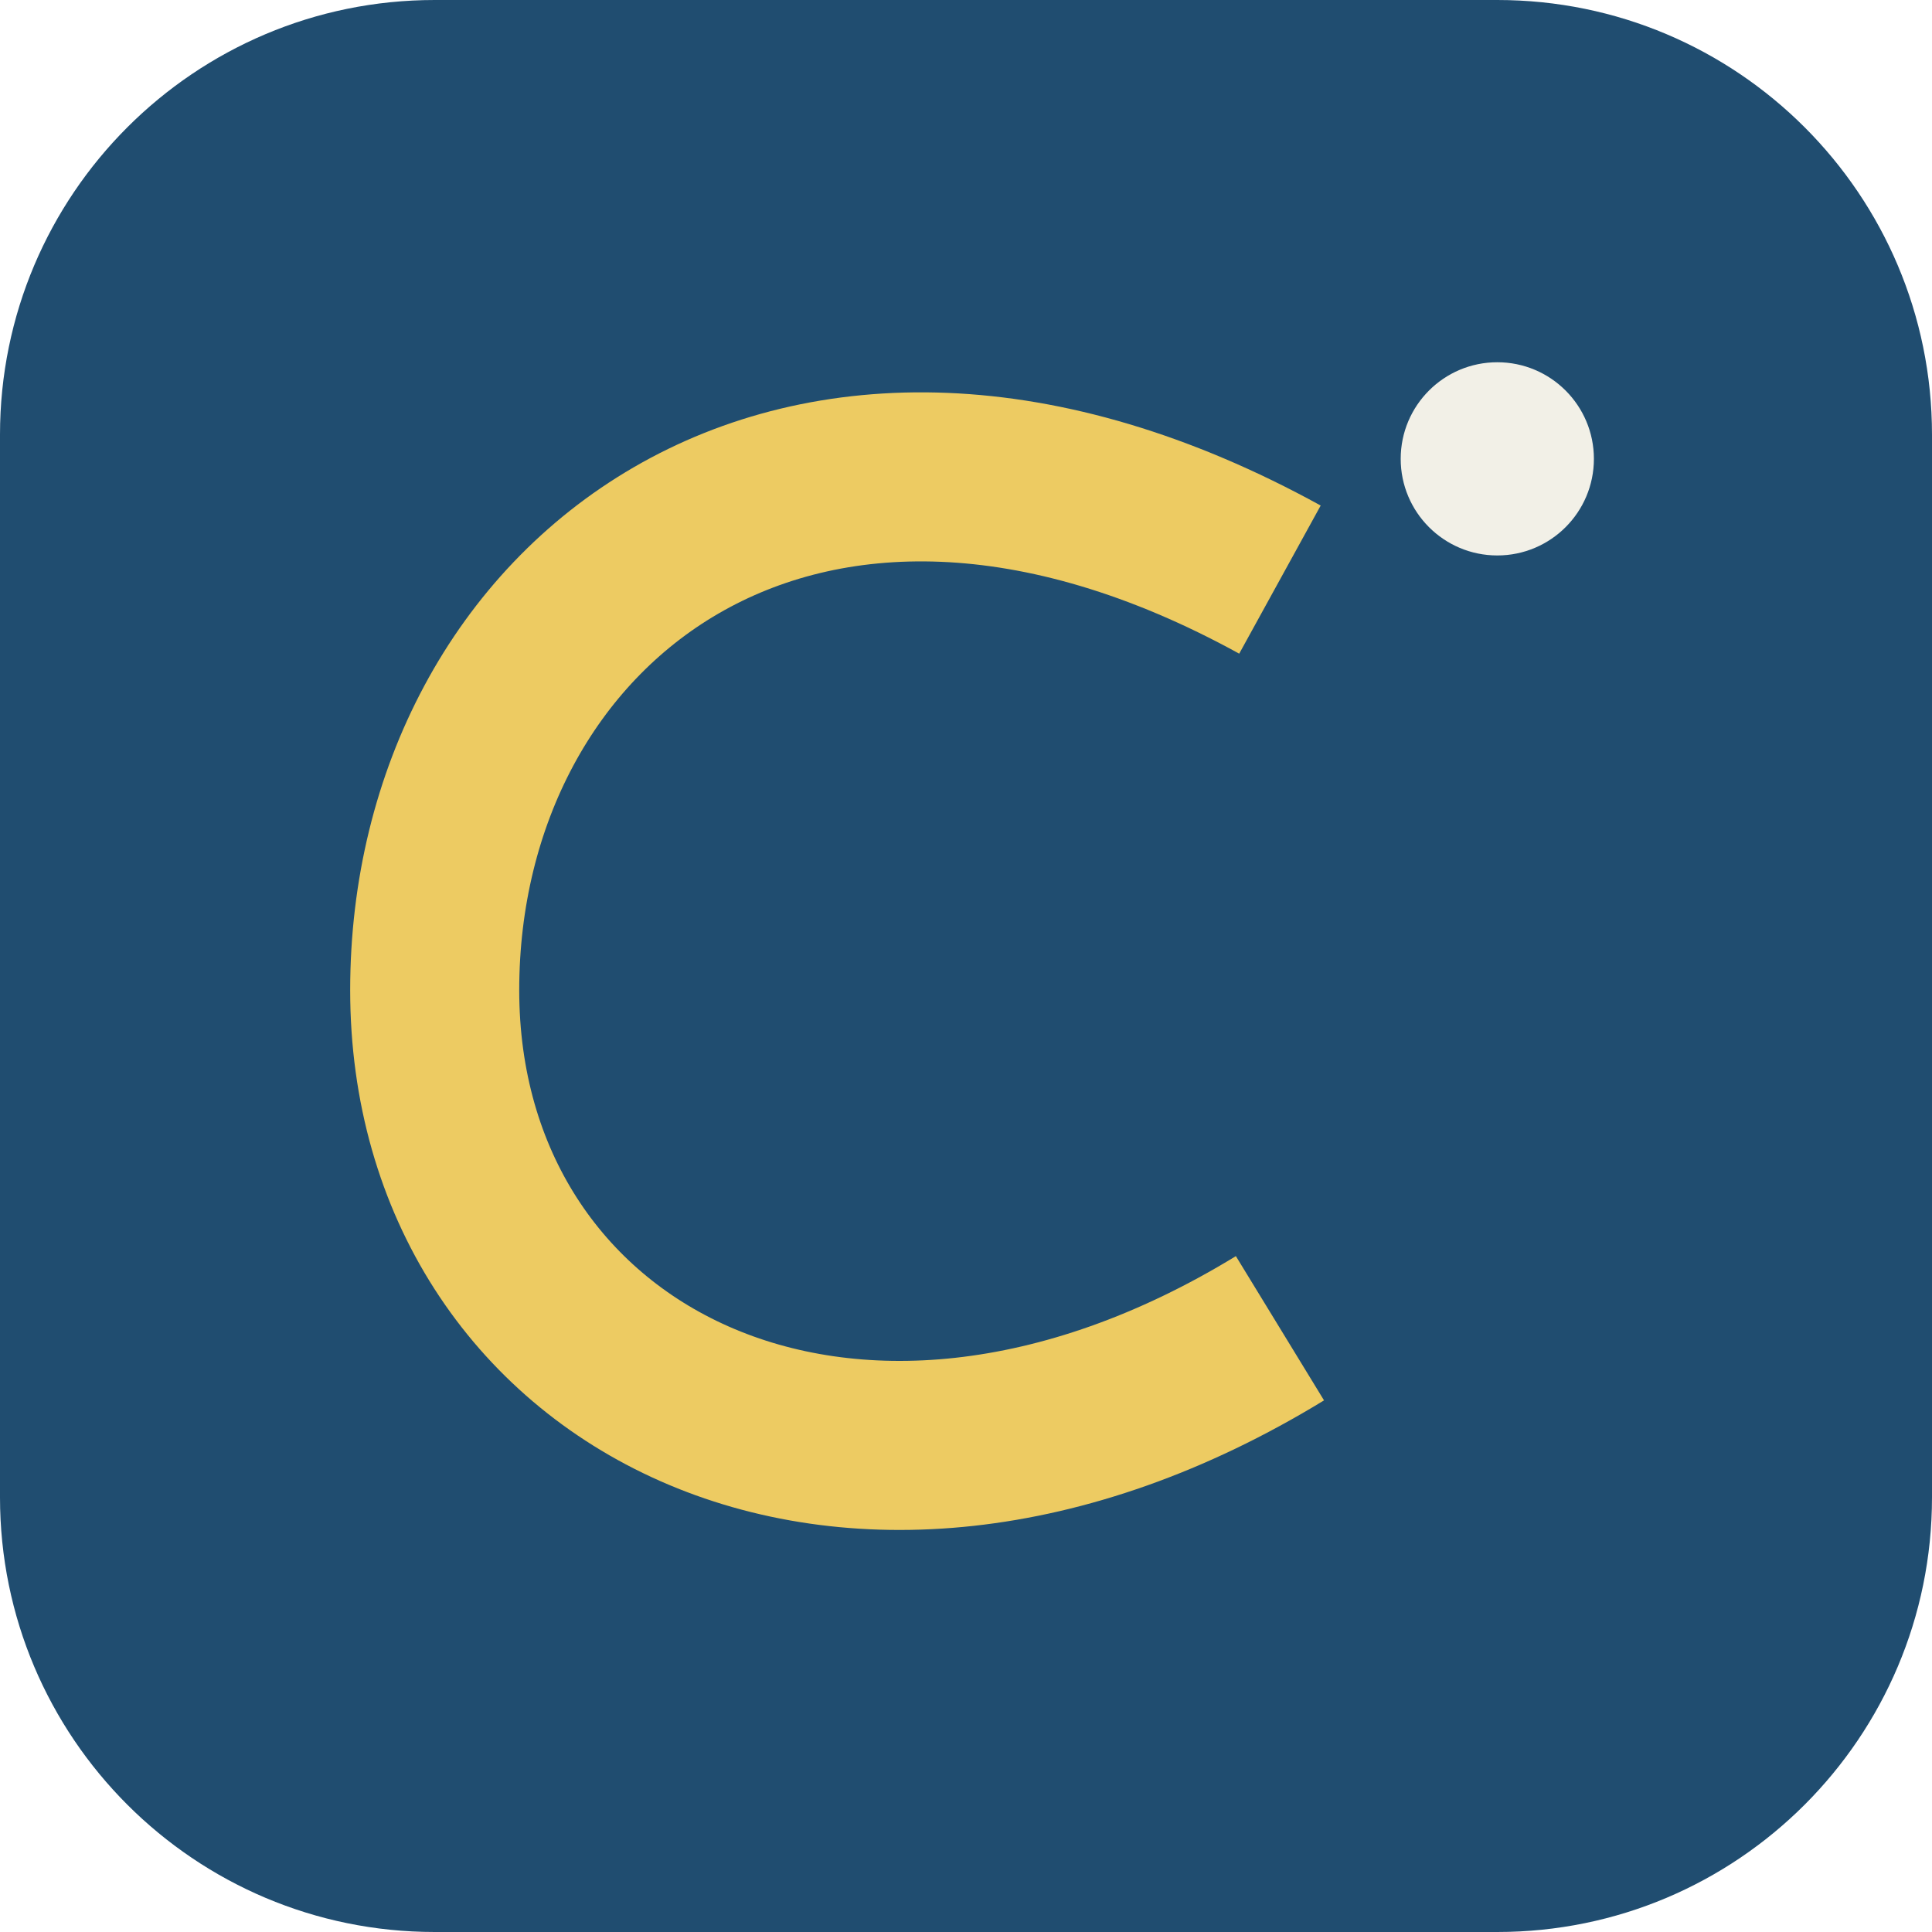
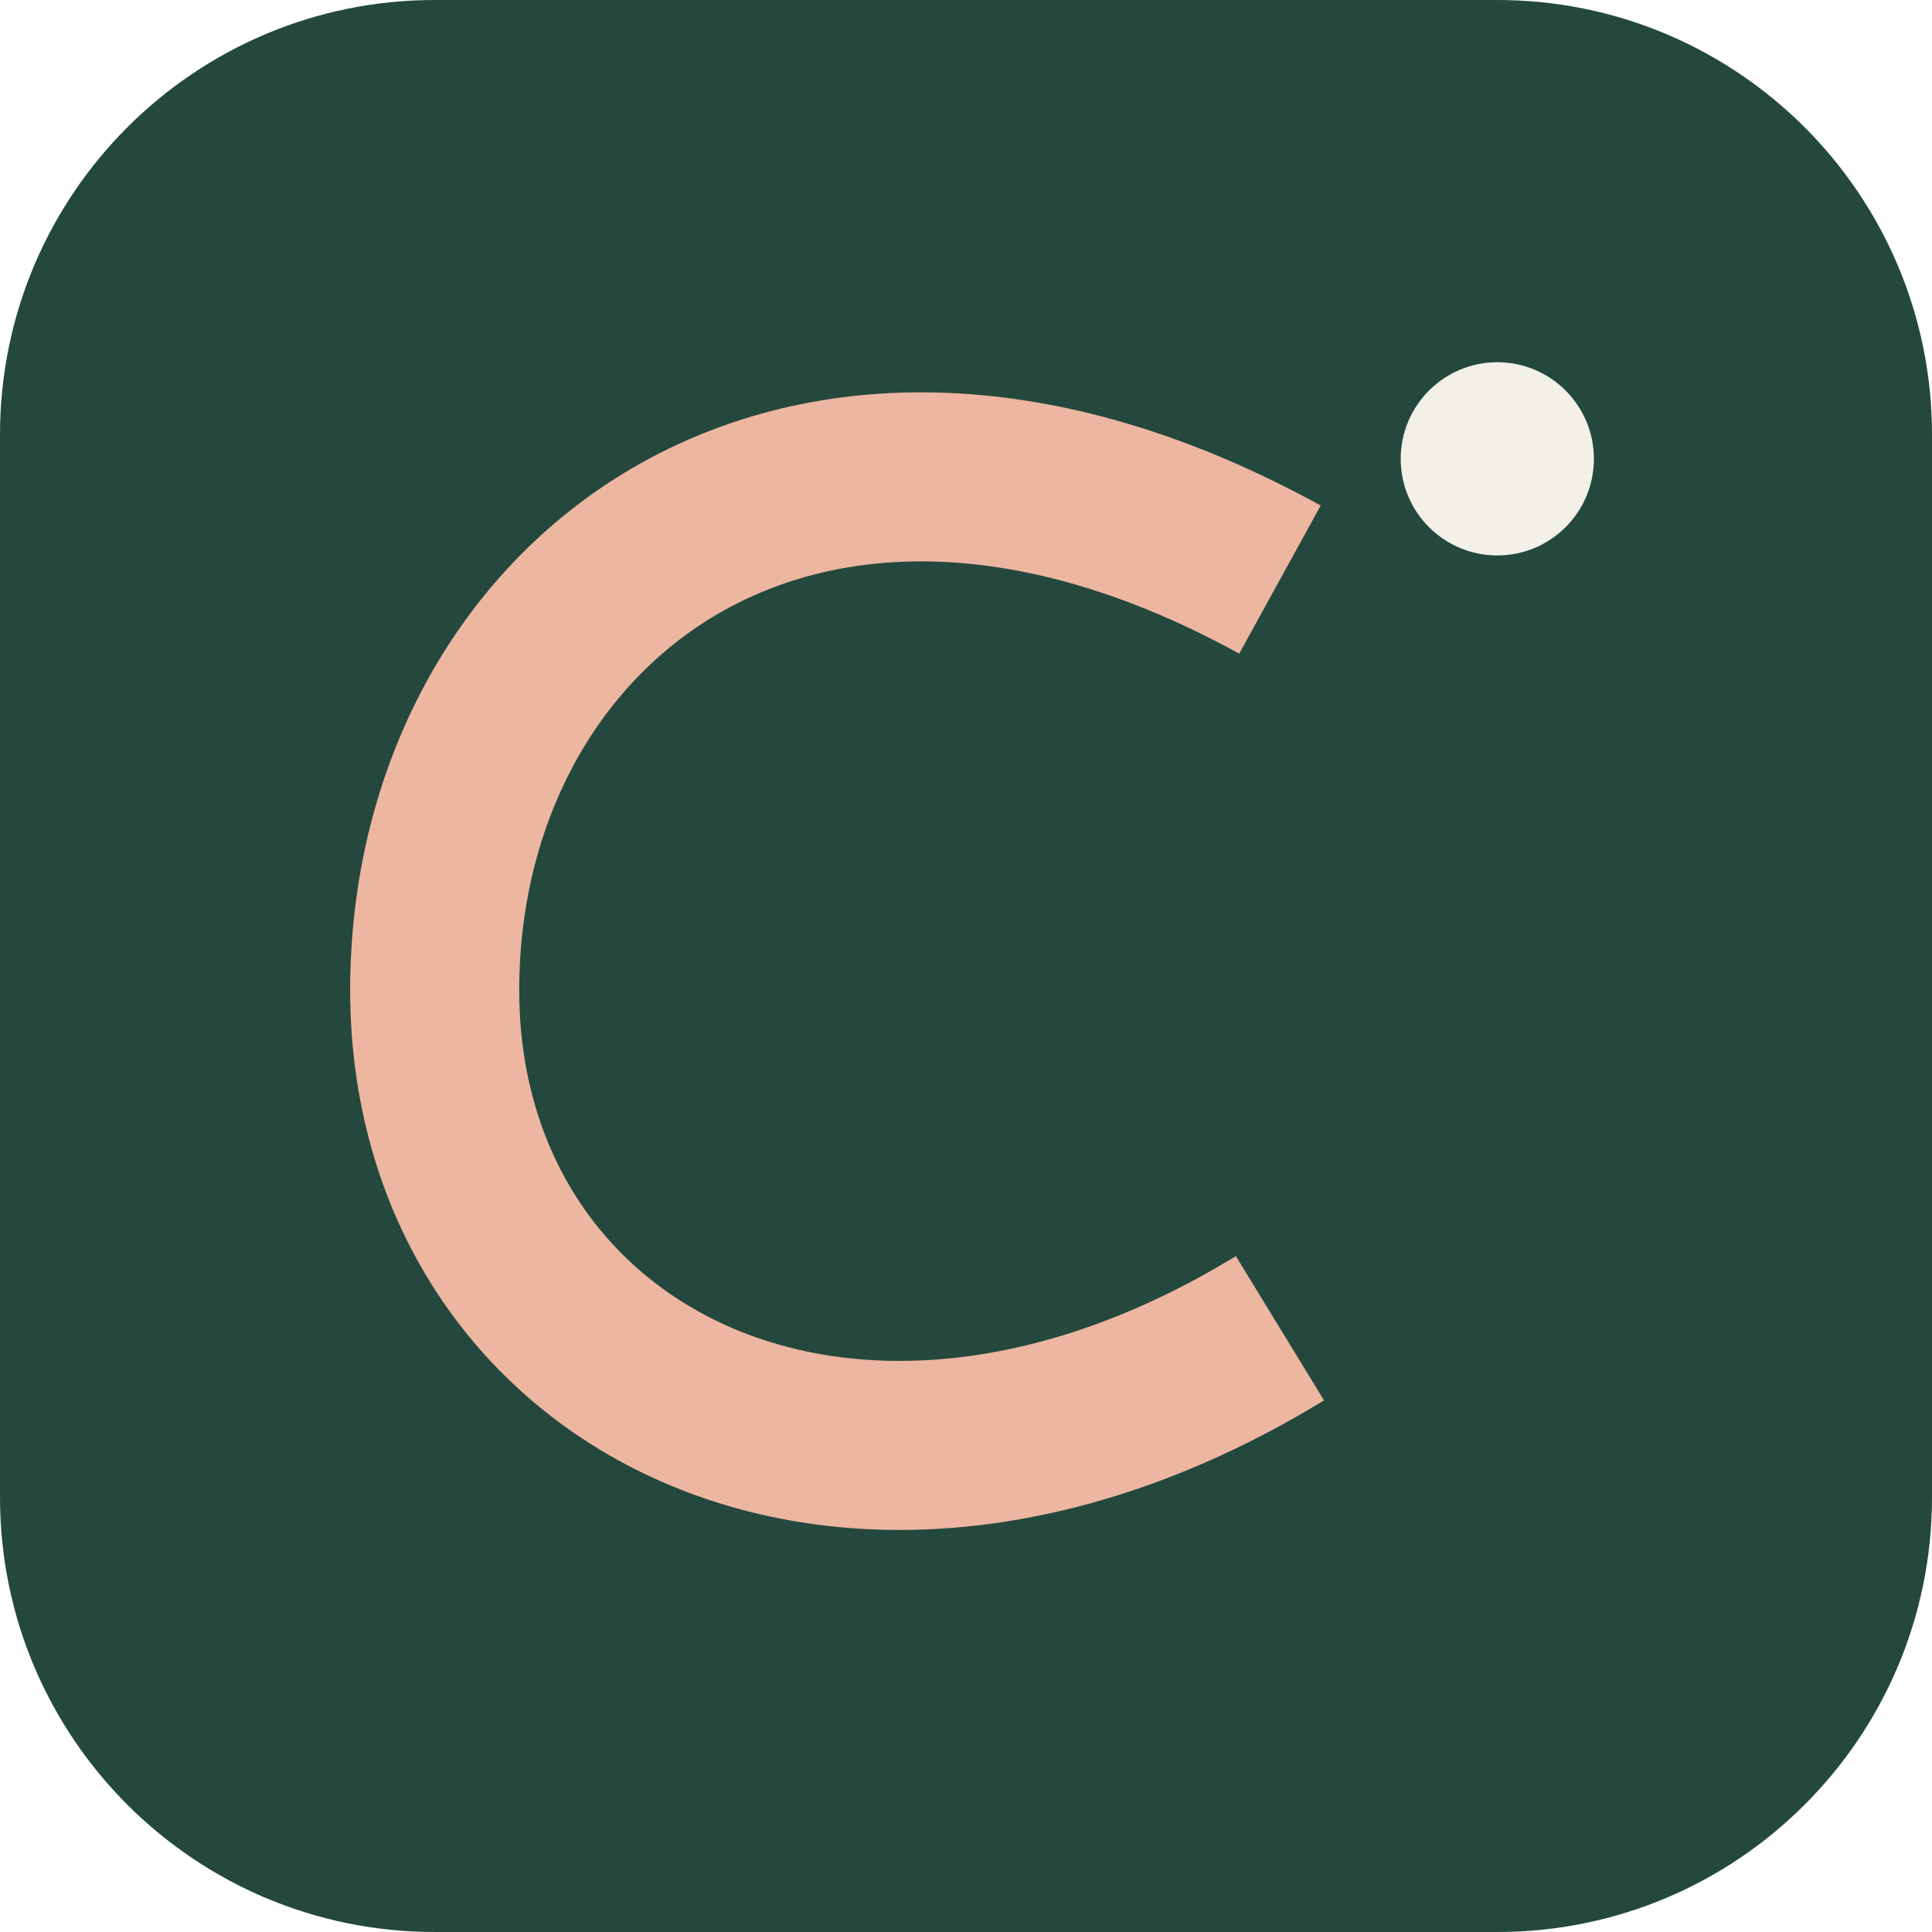
<svg xmlns="http://www.w3.org/2000/svg" viewBox="0 0 80 80">
-   <rect width="80" height="80" rx="18" fill="#204d70" />
-   <path d="M53 24c-20-11-35 1-35 17s17 25 35 14" fill="none" stroke="#edcb62" stroke-width="7" />
+   <rect width="80" height="80" rx="18" fill="#24483e" />
+   <path d="M53 24c-20-11-35 1-35 17s17 25 35 14" fill="none" stroke="#edb6a0" stroke-width="7" />
  <circle cx="62" cy="19" r="4" fill="#f2f0e7" />
</svg>
